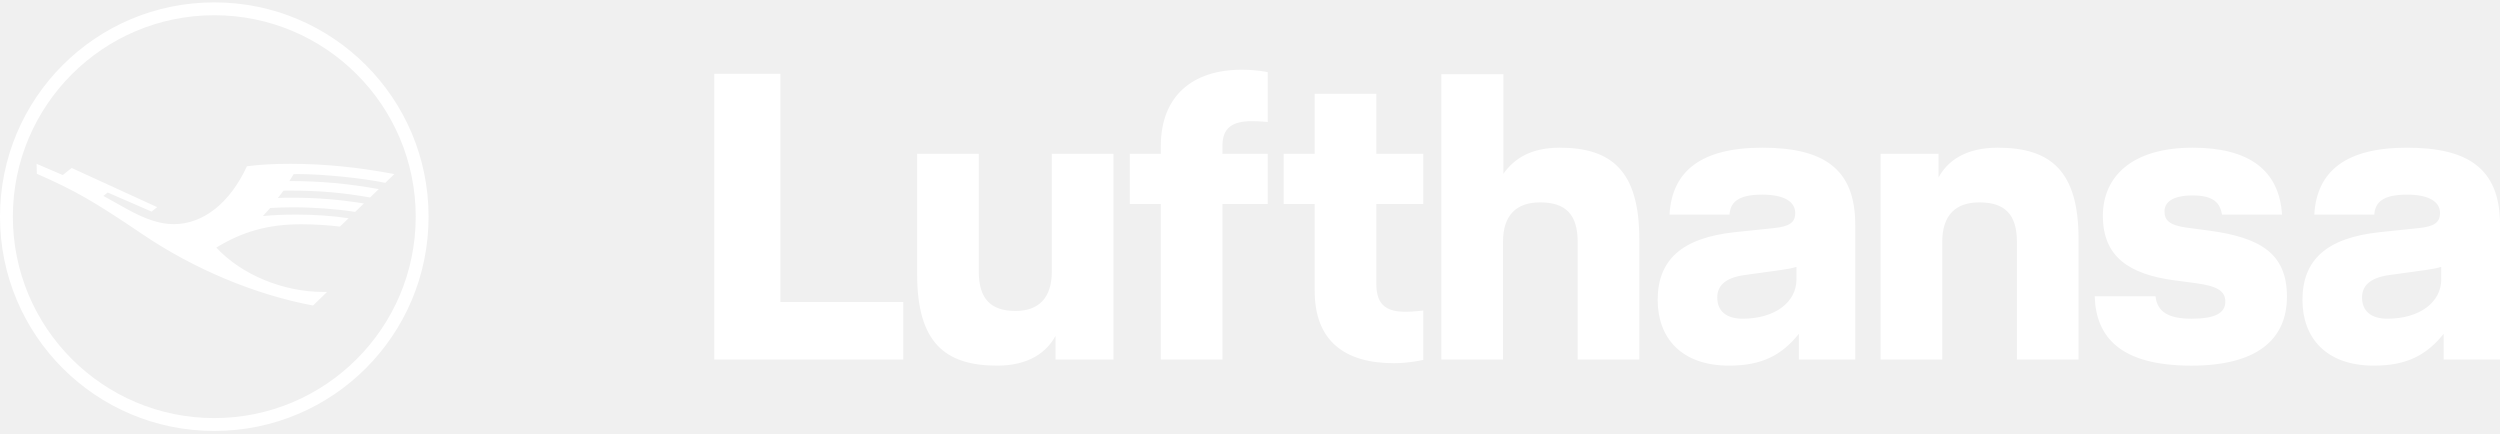
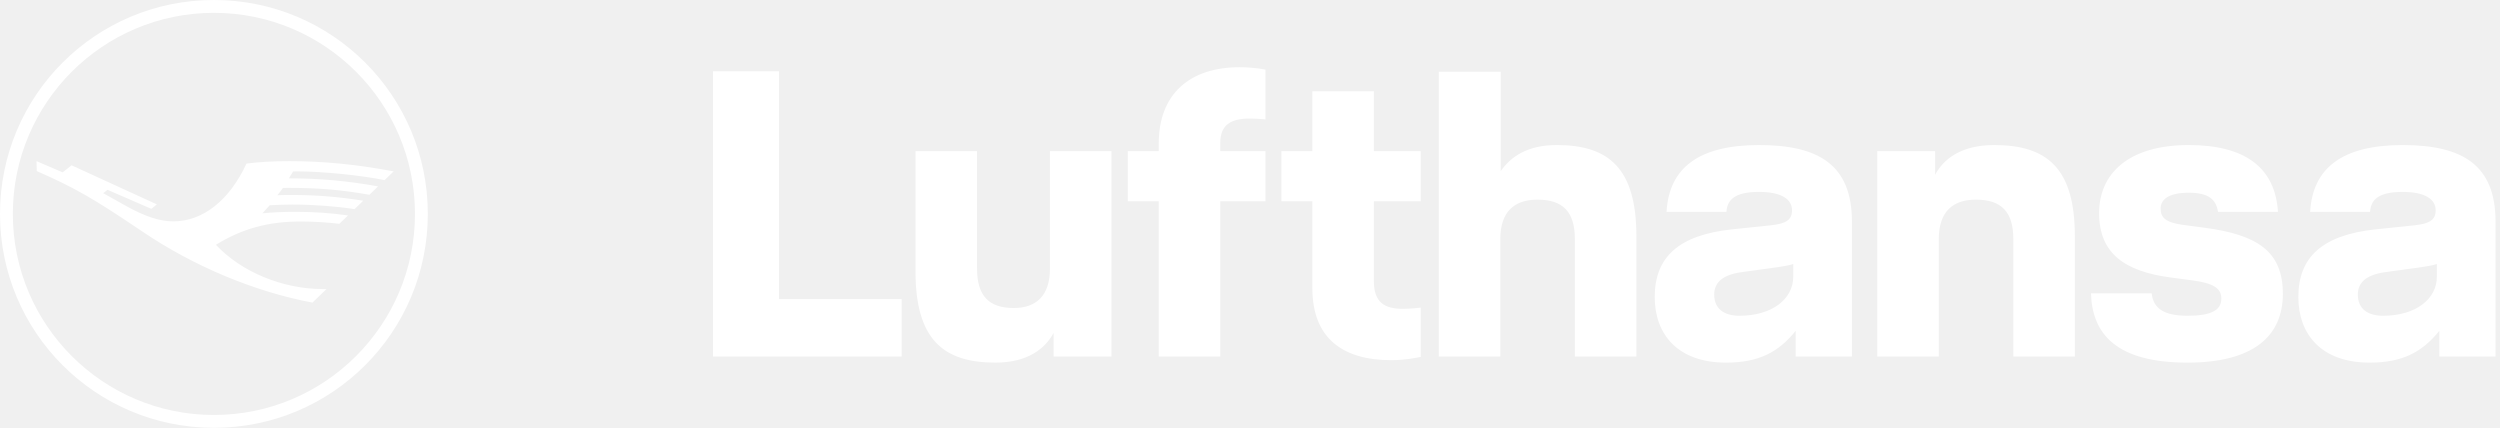
- <svg xmlns="http://www.w3.org/2000/svg" width="300" height="52" viewBox="0 0 300 52" fill="none">
-   <path d="M35.685 20.887C35.49 20.887 35.325 20.892 35.233 20.902C35.125 21.098 34.965 21.36 34.729 21.725C38.41 21.725 41.753 22.028 45.45 22.692L44.406 23.699C41.069 23.108 38.297 22.872 34.765 22.872C34.251 22.872 34.142 22.872 34.019 22.877C33.896 23.062 33.618 23.422 33.34 23.756C33.654 23.735 34.261 23.725 35.099 23.725C38.004 23.725 40.719 23.941 43.666 24.414L42.622 25.427C40.38 25.078 37.639 24.877 35.181 24.877C34.307 24.877 33.315 24.908 32.425 24.959C32.224 25.191 31.7 25.756 31.541 25.931C32.718 25.808 34.014 25.751 35.556 25.751C37.752 25.751 39.85 25.895 41.835 26.188L40.791 27.191C39.377 27.016 37.66 26.913 36.143 26.913C32.23 26.913 29.144 27.762 25.956 29.711C28.995 32.971 33.973 35.033 38.796 35.033H39.249L37.562 36.663C30.605 35.357 23.282 32.297 17.096 28.106C11.147 24.09 9.064 22.902 4.421 20.851L4.39 19.658L7.532 21.005L8.601 20.157L18.86 24.857L18.191 25.391L12.926 23.103L12.406 23.509L15.142 25.036C17.451 26.322 19.209 26.898 20.834 26.898C24.388 26.898 27.576 24.378 29.633 19.951C31.181 19.75 32.831 19.658 34.816 19.658C38.889 19.658 42.843 20.049 47.322 20.887L46.232 21.941C43.445 21.36 38.709 20.887 35.685 20.887ZM25.714 50.171C12.369 50.171 1.543 39.346 1.543 26C1.543 12.654 12.369 1.828 25.714 1.828C39.06 1.828 49.886 12.654 49.886 26C49.886 39.346 39.06 50.171 25.714 50.171ZM25.714 0.286C11.495 0.286 0 11.78 0 26C0 40.22 11.495 51.714 25.714 51.714C39.934 51.714 51.429 40.22 51.429 26C51.429 11.78 39.934 0.286 25.714 0.286ZM93.649 36.237H108.392V43.143H85.714V8.857H93.649V36.237ZM126.22 18.457H133.616V43.143H126.661V40.302C125.633 42.212 123.527 43.877 119.657 43.877C113.339 43.877 110.057 41.037 110.057 32.906V18.457H117.453V32.563C117.453 35.845 118.874 37.314 121.861 37.314C124.555 37.314 126.22 35.845 126.22 32.563V18.457ZM139.298 17.527C139.298 11.551 143.07 8.367 148.996 8.367C150.907 8.367 152.131 8.661 152.131 8.661V14.637C152.131 14.637 151.102 14.539 150.22 14.539C147.919 14.539 146.694 15.323 146.694 17.478V18.457H152.131V24.482H146.694V43.143H139.298V24.482H135.576V18.457H139.298V17.527ZM165.159 18.457H170.791V24.482H165.159V34.082C165.159 36.727 166.53 37.412 168.686 37.412C169.567 37.412 170.791 37.266 170.791 37.266V43.192C170.791 43.192 169.077 43.584 167.266 43.584C161.339 43.584 157.764 40.89 157.764 34.914V24.482H154.041V18.457H157.764V11.257H165.159V18.457ZM187.166 17.723C193.436 17.723 196.717 20.563 196.717 28.694V43.143H189.321V29.037C189.321 25.755 187.901 24.286 184.816 24.286C182.023 24.286 180.359 25.755 180.359 29.037V43.143H172.962V8.906H180.407V20.857C181.681 19.045 183.689 17.723 187.166 17.723ZM215.574 33.543C215.574 36.237 213.027 38.245 209.109 38.245C207.199 38.245 206.072 37.363 206.072 35.698C206.072 34.425 206.856 33.347 209.355 33.004L213.616 32.416C214.35 32.318 215.134 32.172 215.574 32.025V33.543ZM211.46 17.723C204.162 17.723 200.635 20.515 200.342 25.755H207.542C207.639 24.384 208.423 23.355 211.46 23.355C214.154 23.355 215.428 24.237 215.428 25.559C215.428 26.735 214.692 27.176 212.88 27.371L208.179 27.861C201.811 28.547 198.921 31.192 198.921 35.992C198.921 40.449 201.664 43.877 207.493 43.877C211.46 43.877 213.812 42.604 215.868 40.057V43.143H222.628V26.931C222.628 20.122 218.661 17.723 211.46 17.723ZM239.729 17.723C246.146 17.723 249.427 20.563 249.427 28.694V43.143H242.031V29.037C242.031 25.755 240.611 24.286 237.526 24.286C234.733 24.286 233.069 25.755 233.069 29.037V43.143H225.672V18.457H232.627V21.298C233.656 19.388 235.762 17.723 239.729 17.723ZM265.029 27.665C271.298 28.498 274.433 30.457 274.433 35.6C274.433 40.792 270.76 43.878 262.972 43.878C254.499 43.878 251.51 40.498 251.364 35.551H258.662C258.858 37.363 260.13 38.245 262.972 38.245C265.861 38.245 267.037 37.559 267.037 36.188C267.037 34.914 266.057 34.327 263.511 33.984L260.914 33.641C255.477 32.906 252.344 30.8 252.344 25.902C252.344 21.2 255.821 17.723 263.119 17.723C269.878 17.723 273.503 20.416 273.845 25.755H266.645C266.401 24.335 265.617 23.453 263.119 23.453C260.67 23.453 259.74 24.286 259.74 25.364C259.74 26.441 260.328 27.029 262.433 27.323L265.029 27.665ZM292.947 33.543C292.947 36.237 290.4 38.245 286.482 38.245C284.571 38.245 283.445 37.363 283.445 35.698C283.445 34.425 284.229 33.347 286.727 33.004L290.988 32.416C291.723 32.319 292.506 32.172 292.947 32.025V33.543ZM288.832 17.723C281.535 17.723 278.008 20.515 277.715 25.755H284.915C285.013 24.384 285.797 23.355 288.832 23.355C291.527 23.355 292.801 24.237 292.801 25.559C292.801 26.735 292.065 27.176 290.254 27.371L285.551 27.861C279.184 28.547 276.295 31.192 276.295 35.992C276.295 40.449 279.036 43.877 284.865 43.877C288.832 43.877 291.184 42.604 293.241 40.057V43.143H300V26.931C300 20.123 296.033 17.723 288.832 17.723Z" fill="#FFFFFF" />
+ <svg xmlns="http://www.w3.org/2000/svg" width="374" height="64" viewBox="0 0 374 64" fill="none">
+   <path d="M44.408 25.637C44.165 25.637 43.96 25.643 43.845 25.656C43.711 25.899 43.512 26.225 43.218 26.68C47.8 26.68 51.959 27.057 56.56 27.883L55.261 29.137C51.108 28.401 47.659 28.107 43.263 28.107C42.623 28.107 42.488 28.107 42.335 28.113C42.181 28.343 41.836 28.791 41.49 29.207C41.88 29.182 42.636 29.169 43.678 29.169C47.294 29.169 50.673 29.438 54.34 30.027L53.04 31.287C50.25 30.852 46.84 30.602 43.781 30.602C42.693 30.602 41.458 30.641 40.351 30.705C40.101 30.993 39.449 31.697 39.25 31.914C40.716 31.761 42.328 31.69 44.248 31.69C46.981 31.69 49.592 31.87 52.062 32.234L50.762 33.482C49.003 33.265 46.865 33.137 44.978 33.137C40.108 33.137 36.268 34.192 32.301 36.618C36.083 40.675 42.277 43.241 48.279 43.241H48.843L46.744 45.27C38.086 43.644 28.973 39.837 21.275 34.621C13.871 29.623 11.28 28.145 5.501 25.592L5.463 24.107L9.373 25.784L10.704 24.728L23.47 30.577L22.638 31.242L16.085 28.395L15.439 28.9L18.844 30.801C21.717 32.401 23.905 33.117 25.927 33.117C30.349 33.117 34.317 29.982 36.876 24.472C38.803 24.223 40.857 24.107 43.327 24.107C48.395 24.107 53.316 24.594 58.889 25.637L57.533 26.948C54.064 26.225 48.171 25.637 44.408 25.637ZM32 62.08C15.392 62.08 1.92 48.608 1.92 32C1.92 15.392 15.392 1.92 32 1.92C48.608 1.92 62.08 15.392 62.08 32C62.08 48.608 48.608 62.08 32 62.08ZM32 -3.8147e-06C14.304 -3.8147e-06 0 14.304 0 32C0 49.696 14.304 64 32 64C49.696 64 64 49.696 64 32C64 14.304 49.696 -3.8147e-06 32 -3.8147e-06ZM116.541 44.739H134.888V53.333H106.667V10.666H116.541V44.739ZM157.074 22.613H166.278V53.333H157.623V49.798C156.343 52.175 153.722 54.248 148.907 54.248C141.044 54.248 136.96 50.712 136.96 40.594V22.613H146.164V40.167C146.164 44.251 147.932 46.08 151.65 46.08C155.002 46.08 157.074 44.251 157.074 40.167V22.613ZM173.349 21.455C173.349 14.019 178.042 10.057 185.417 10.057C187.795 10.057 189.318 10.423 189.318 10.423V17.859C189.318 17.859 188.038 17.737 186.941 17.737C184.076 17.737 182.552 18.713 182.552 21.394V22.613H189.318V30.11H182.552V53.333H173.349V30.11H168.716V22.613H173.349V21.455ZM205.531 22.613H212.54V30.11H205.531V42.057C205.531 45.349 207.237 46.202 209.92 46.202C211.017 46.202 212.54 46.019 212.54 46.019V53.394C212.54 53.394 210.407 53.882 208.153 53.882C200.777 53.882 196.328 50.529 196.328 43.094V30.11H191.695V22.613H196.328V13.653H205.531V22.613ZM232.917 21.699C240.72 21.699 244.804 25.234 244.804 35.352V53.333H235.6V35.779C235.6 31.695 233.832 29.867 229.993 29.867C226.517 29.867 224.446 31.695 224.446 35.779V53.333H215.242V10.728H224.506V25.6C226.091 23.345 228.59 21.699 232.917 21.699ZM268.27 41.387C268.27 44.739 265.1 47.238 260.224 47.238C257.848 47.238 256.445 46.141 256.445 44.069C256.445 42.484 257.42 41.143 260.53 40.717L265.833 39.985C266.746 39.863 267.722 39.68 268.27 39.497V41.387ZM263.15 21.699C254.068 21.699 249.679 25.174 249.315 31.695H258.274C258.396 29.988 259.371 28.709 263.15 28.709C266.503 28.709 268.087 29.806 268.087 31.451C268.087 32.915 267.172 33.463 264.918 33.707L259.067 34.316C251.142 35.169 247.546 38.461 247.546 44.435C247.546 49.981 250.96 54.248 258.213 54.248C263.15 54.248 266.077 52.663 268.635 49.493V53.333H277.048V33.158C277.048 24.686 272.111 21.699 263.15 21.699ZM298.33 21.699C306.315 21.699 310.398 25.234 310.398 35.352V53.333H301.194V35.779C301.194 31.695 299.427 29.867 295.587 29.867C292.112 29.867 290.041 31.695 290.041 35.779V53.333H280.836V22.613H289.491V26.149C290.772 23.771 293.393 21.699 298.33 21.699ZM329.814 34.072C337.615 35.109 341.516 37.547 341.516 43.947C341.516 50.408 336.945 54.248 327.253 54.248C316.709 54.248 312.99 50.042 312.808 43.886H321.89C322.134 46.141 323.718 47.238 327.253 47.238C330.849 47.238 332.312 46.385 332.312 44.678C332.312 43.094 331.093 42.362 327.925 41.935L324.693 41.508C317.927 40.594 314.027 37.974 314.027 31.878C314.027 26.027 318.355 21.699 327.437 21.699C335.848 21.699 340.359 25.051 340.785 31.695H331.825C331.52 29.928 330.545 28.831 327.437 28.831C324.389 28.831 323.231 29.867 323.231 31.208C323.231 32.549 323.963 33.28 326.583 33.646L329.814 34.072ZM364.556 41.387C364.556 44.739 361.386 47.238 356.511 47.238C354.133 47.238 352.732 46.141 352.732 44.069C352.732 42.484 353.707 41.143 356.815 40.717L362.118 39.985C363.033 39.863 364.007 39.68 364.556 39.497V41.387ZM359.436 21.699C350.355 21.699 345.966 25.174 345.6 31.695H354.56C354.682 29.988 355.658 28.709 359.436 28.709C362.789 28.709 364.374 29.806 364.374 31.452C364.374 32.915 363.459 33.463 361.204 33.707L355.352 34.316C347.429 35.17 343.833 38.461 343.833 44.435C343.833 49.981 347.245 54.248 354.499 54.248C359.436 54.248 362.362 52.663 364.922 49.493V53.333H373.333V33.158C373.333 24.686 368.396 21.699 359.436 21.699Z" fill="#FFFFFF" />
</svg>
